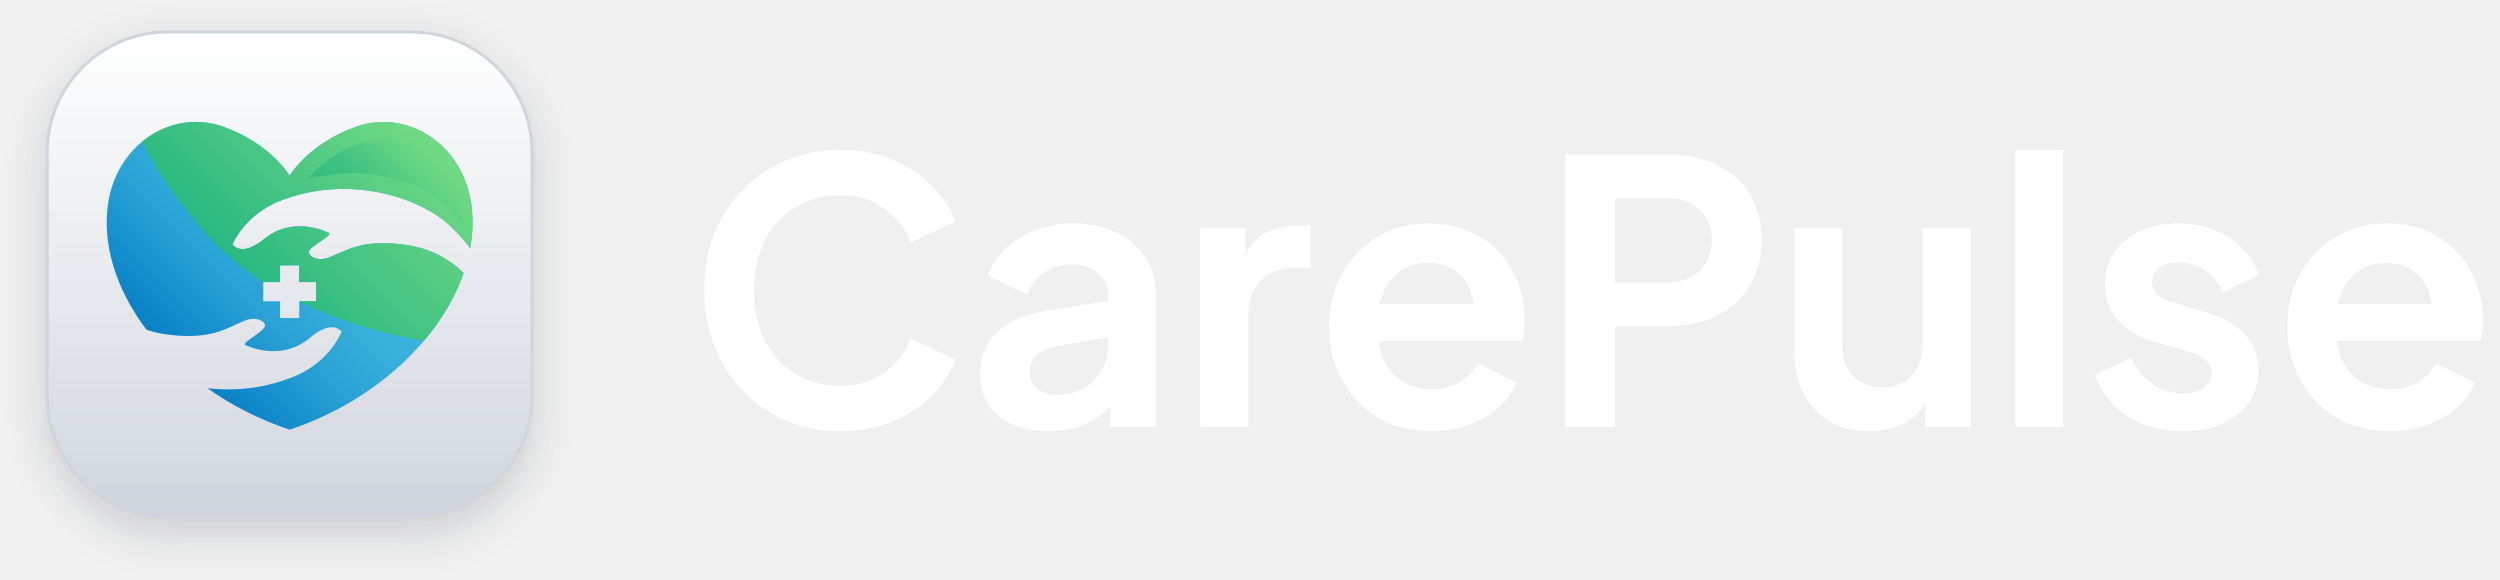
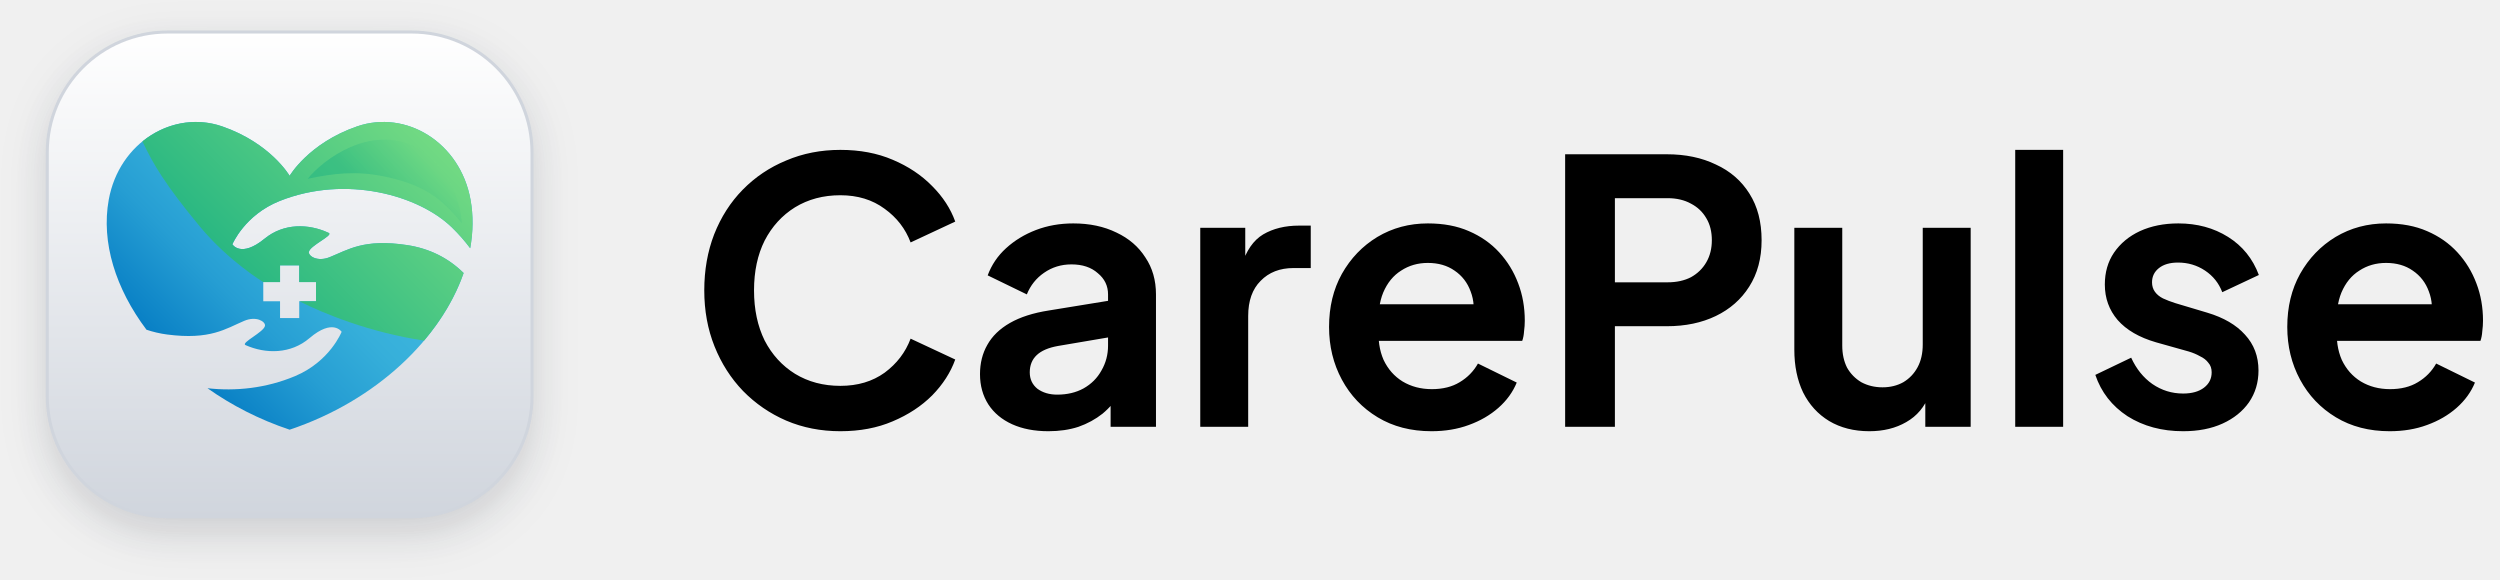
<svg xmlns="http://www.w3.org/2000/svg" width="164" height="38" viewBox="0 0 164 38" fill="none">
  <g filter="url(#filter0_dd_4155_249)">
    <rect x="3.1" y="2.1" width="31.8" height="31.8" rx="7.9" fill="white" />
    <rect x="3.1" y="2.1" width="31.8" height="31.8" rx="7.9" fill="url(#paint0_linear_4155_249)" />
    <rect x="3.1" y="2.1" width="31.8" height="31.8" rx="7.9" stroke="#D0D5DD" stroke-width="0.2" />
    <path d="M18.355 13.183C22.71 11.45 27.474 12.818 29.637 14.913C30.106 15.367 30.504 15.828 30.845 16.285C31.039 15.211 31.055 14.14 30.868 13.105C30.185 9.326 26.619 7.186 23.423 8.291C20.241 9.392 19 11.532 19 11.532C19 11.532 17.759 9.392 14.578 8.291C11.381 7.186 7.816 9.327 7.133 13.105C6.628 15.894 7.584 18.939 9.61 21.63C10.037 21.773 10.485 21.881 10.959 21.943C13.798 22.316 14.818 21.557 16.018 21.049C16.814 20.711 17.413 21.094 17.384 21.363C17.339 21.779 15.769 22.489 16.106 22.639C17.435 23.228 19.072 23.233 20.305 22.18C21.838 20.871 22.411 21.766 22.411 21.766C22.411 21.766 21.65 23.708 19.358 24.672C17.446 25.476 15.442 25.674 13.611 25.468C15.19 26.585 17.003 27.52 19 28.188C24.71 26.278 28.928 22.187 30.415 17.91C29.407 16.916 28.172 16.299 26.699 16.076C23.867 15.647 22.832 16.386 21.623 16.871C20.82 17.193 20.229 16.798 20.263 16.53C20.316 16.115 21.9 15.435 21.566 15.279C20.249 14.663 18.613 14.626 17.358 15.655C15.8 16.933 15.245 16.027 15.245 16.027C15.245 16.027 16.044 14.101 18.355 13.183ZM17.271 18.505H18.371V17.405H19.63V18.505H20.73V19.764H19.63V20.864H18.371V19.764H17.271V18.505Z" fill="url(#paint1_linear_4155_249)" />
    <path d="M17.271 18.505H18.371V17.405H19.63V18.505H20.73V19.764H19.638C21.26 20.583 24.238 21.803 27.818 22.345C28.996 20.952 29.881 19.443 30.414 17.91C29.407 16.916 28.171 16.3 26.699 16.076C23.867 15.647 22.832 16.386 21.623 16.871C20.82 17.193 20.228 16.798 20.263 16.53C20.316 16.115 21.9 15.435 21.566 15.279C20.249 14.663 18.612 14.626 17.358 15.655C15.8 16.933 15.244 16.027 15.244 16.027C15.244 16.027 16.044 14.101 18.354 13.182C22.71 11.45 27.474 12.818 29.637 14.913C30.106 15.367 30.504 15.827 30.845 16.285C31.039 15.21 31.055 14.14 30.868 13.105C30.184 9.326 26.619 7.185 23.423 8.291C20.241 9.392 19 11.532 19 11.532C19 11.532 17.759 9.392 14.577 8.291C12.752 7.659 10.807 8.088 9.346 9.275C10.032 10.744 10.836 12.117 13.125 14.877C14.987 17.122 17.271 18.505 17.271 18.505Z" fill="url(#paint2_linear_4155_249)" />
    <path opacity="0.31" d="M27.277 9.649C24.271 8.139 21.169 10.489 20.185 11.73C21.882 11.372 23.367 11.189 25.246 11.584C28.025 12.168 29.065 13.171 30.306 14.654C30.087 11.907 28.352 10.19 27.277 9.649Z" fill="url(#paint3_linear_4155_249)" />
  </g>
-   <path d="M55.128 28.288C53.848 28.288 52.664 28.056 51.576 27.592C50.504 27.128 49.56 26.48 48.744 25.648C47.944 24.816 47.32 23.84 46.872 22.72C46.424 21.6 46.2 20.376 46.2 19.048C46.2 17.72 46.416 16.496 46.848 15.376C47.296 14.24 47.92 13.264 48.72 12.448C49.536 11.616 50.488 10.976 51.576 10.528C52.664 10.064 53.848 9.832 55.128 9.832C56.408 9.832 57.552 10.048 58.56 10.48C59.584 10.912 60.448 11.488 61.152 12.208C61.856 12.912 62.36 13.688 62.664 14.536L59.736 15.904C59.4 15.008 58.832 14.272 58.032 13.696C57.232 13.104 56.264 12.808 55.128 12.808C54.008 12.808 53.016 13.072 52.152 13.6C51.304 14.128 50.64 14.856 50.16 15.784C49.696 16.712 49.464 17.8 49.464 19.048C49.464 20.296 49.696 21.392 50.16 22.336C50.64 23.264 51.304 23.992 52.152 24.52C53.016 25.048 54.008 25.312 55.128 25.312C56.264 25.312 57.232 25.024 58.032 24.448C58.832 23.856 59.4 23.112 59.736 22.216L62.664 23.584C62.36 24.432 61.856 25.216 61.152 25.936C60.448 26.64 59.584 27.208 58.56 27.64C57.552 28.072 56.408 28.288 55.128 28.288ZM68.776 28.288C67.864 28.288 67.072 28.136 66.4 27.832C65.728 27.528 65.208 27.096 64.84 26.536C64.472 25.96 64.288 25.296 64.288 24.544C64.288 23.824 64.448 23.184 64.768 22.624C65.088 22.048 65.584 21.568 66.256 21.184C66.928 20.8 67.776 20.528 68.8 20.368L73.072 19.672V22.072L69.4 22.696C68.776 22.808 68.312 23.008 68.008 23.296C67.704 23.584 67.552 23.96 67.552 24.424C67.552 24.872 67.72 25.232 68.056 25.504C68.408 25.76 68.84 25.888 69.352 25.888C70.008 25.888 70.584 25.752 71.08 25.48C71.592 25.192 71.984 24.8 72.256 24.304C72.544 23.808 72.688 23.264 72.688 22.672V19.312C72.688 18.752 72.464 18.288 72.016 17.92C71.584 17.536 71.008 17.344 70.288 17.344C69.616 17.344 69.016 17.528 68.488 17.896C67.976 18.248 67.6 18.72 67.36 19.312L64.792 18.064C65.048 17.376 65.448 16.784 65.992 16.288C66.552 15.776 67.208 15.376 67.96 15.088C68.712 14.8 69.528 14.656 70.408 14.656C71.48 14.656 72.424 14.856 73.24 15.256C74.056 15.64 74.688 16.184 75.136 16.888C75.6 17.576 75.832 18.384 75.832 19.312V28H72.856V25.768L73.528 25.72C73.192 26.28 72.792 26.752 72.328 27.136C71.864 27.504 71.336 27.792 70.744 28C70.152 28.192 69.496 28.288 68.776 28.288ZM78.737 28V14.944H81.689V17.848L81.449 17.416C81.753 16.44 82.225 15.76 82.865 15.376C83.521 14.992 84.305 14.8 85.217 14.8H85.985V17.584H84.857C83.961 17.584 83.241 17.864 82.697 18.424C82.153 18.968 81.881 19.736 81.881 20.728V28H78.737ZM93.906 28.288C92.562 28.288 91.386 27.984 90.378 27.376C89.37 26.768 88.586 25.944 88.026 24.904C87.466 23.864 87.186 22.712 87.186 21.448C87.186 20.136 87.466 18.976 88.026 17.968C88.602 16.944 89.378 16.136 90.354 15.544C91.346 14.952 92.45 14.656 93.666 14.656C94.69 14.656 95.586 14.824 96.354 15.16C97.138 15.496 97.802 15.96 98.346 16.552C98.89 17.144 99.306 17.824 99.594 18.592C99.882 19.344 100.026 20.16 100.026 21.04C100.026 21.264 100.01 21.496 99.978 21.736C99.962 21.976 99.922 22.184 99.858 22.36H89.778V19.96H98.082L96.594 21.088C96.738 20.352 96.698 19.696 96.474 19.12C96.266 18.544 95.914 18.088 95.418 17.752C94.938 17.416 94.354 17.248 93.666 17.248C93.01 17.248 92.426 17.416 91.914 17.752C91.402 18.072 91.01 18.552 90.738 19.192C90.482 19.816 90.386 20.576 90.45 21.472C90.386 22.272 90.49 22.984 90.762 23.608C91.05 24.216 91.466 24.688 92.01 25.024C92.57 25.36 93.21 25.528 93.93 25.528C94.65 25.528 95.258 25.376 95.754 25.072C96.266 24.768 96.666 24.36 96.954 23.848L99.498 25.096C99.242 25.72 98.842 26.272 98.298 26.752C97.754 27.232 97.106 27.608 96.354 27.88C95.618 28.152 94.802 28.288 93.906 28.288ZM102.673 28V10.12H109.345C110.561 10.12 111.633 10.344 112.561 10.792C113.505 11.224 114.241 11.864 114.769 12.712C115.297 13.544 115.561 14.56 115.561 15.76C115.561 16.944 115.289 17.96 114.745 18.808C114.217 19.64 113.489 20.28 112.561 20.728C111.633 21.176 110.561 21.4 109.345 21.4H105.937V28H102.673ZM105.937 18.52H109.393C109.985 18.52 110.497 18.408 110.929 18.184C111.361 17.944 111.697 17.616 111.937 17.2C112.177 16.784 112.297 16.304 112.297 15.76C112.297 15.2 112.177 14.72 111.937 14.32C111.697 13.904 111.361 13.584 110.929 13.36C110.497 13.12 109.985 13 109.393 13H105.937V18.52ZM122.628 28.288C121.62 28.288 120.74 28.064 119.988 27.616C119.252 27.168 118.684 26.544 118.284 25.744C117.9 24.944 117.708 24.008 117.708 22.936V14.944H120.852V22.672C120.852 23.216 120.956 23.696 121.164 24.112C121.388 24.512 121.7 24.832 122.1 25.072C122.516 25.296 122.98 25.408 123.492 25.408C124.004 25.408 124.46 25.296 124.86 25.072C125.26 24.832 125.572 24.504 125.796 24.088C126.02 23.672 126.132 23.176 126.132 22.6V14.944H129.276V28H126.3V25.432L126.564 25.888C126.26 26.688 125.756 27.288 125.052 27.688C124.364 28.088 123.556 28.288 122.628 28.288ZM132.198 28V9.832H135.342V28H132.198ZM143.213 28.288C141.821 28.288 140.605 27.96 139.565 27.304C138.541 26.632 137.837 25.728 137.453 24.592L139.805 23.464C140.141 24.2 140.605 24.776 141.197 25.192C141.805 25.608 142.477 25.816 143.213 25.816C143.789 25.816 144.245 25.688 144.581 25.432C144.917 25.176 145.085 24.84 145.085 24.424C145.085 24.168 145.013 23.96 144.869 23.8C144.741 23.624 144.557 23.48 144.317 23.368C144.093 23.24 143.845 23.136 143.573 23.056L141.437 22.456C140.333 22.136 139.493 21.648 138.917 20.992C138.357 20.336 138.077 19.56 138.077 18.664C138.077 17.864 138.277 17.168 138.677 16.576C139.093 15.968 139.661 15.496 140.381 15.16C141.117 14.824 141.957 14.656 142.901 14.656C144.133 14.656 145.221 14.952 146.165 15.544C147.109 16.136 147.781 16.968 148.181 18.04L145.781 19.168C145.557 18.576 145.181 18.104 144.653 17.752C144.125 17.4 143.533 17.224 142.877 17.224C142.349 17.224 141.933 17.344 141.629 17.584C141.325 17.824 141.173 18.136 141.173 18.52C141.173 18.76 141.237 18.968 141.365 19.144C141.493 19.32 141.669 19.464 141.893 19.576C142.133 19.688 142.405 19.792 142.709 19.888L144.797 20.512C145.869 20.832 146.693 21.312 147.269 21.952C147.861 22.592 148.157 23.376 148.157 24.304C148.157 25.088 147.949 25.784 147.533 26.392C147.117 26.984 146.541 27.448 145.805 27.784C145.069 28.12 144.205 28.288 143.213 28.288ZM156.765 28.288C155.421 28.288 154.245 27.984 153.237 27.376C152.229 26.768 151.445 25.944 150.885 24.904C150.325 23.864 150.045 22.712 150.045 21.448C150.045 20.136 150.325 18.976 150.885 17.968C151.461 16.944 152.237 16.136 153.213 15.544C154.205 14.952 155.309 14.656 156.525 14.656C157.549 14.656 158.445 14.824 159.213 15.16C159.997 15.496 160.661 15.96 161.205 16.552C161.749 17.144 162.165 17.824 162.453 18.592C162.741 19.344 162.885 20.16 162.885 21.04C162.885 21.264 162.869 21.496 162.837 21.736C162.821 21.976 162.781 22.184 162.717 22.36H152.637V19.96H160.941L159.453 21.088C159.597 20.352 159.557 19.696 159.333 19.12C159.125 18.544 158.773 18.088 158.277 17.752C157.797 17.416 157.213 17.248 156.525 17.248C155.869 17.248 155.285 17.416 154.773 17.752C154.261 18.072 153.869 18.552 153.597 19.192C153.341 19.816 153.245 20.576 153.309 21.472C153.245 22.272 153.349 22.984 153.621 23.608C153.909 24.216 154.325 24.688 154.869 25.024C155.429 25.36 156.069 25.528 156.789 25.528C157.509 25.528 158.117 25.376 158.613 25.072C159.125 24.768 159.525 24.36 159.813 23.848L162.357 25.096C162.101 25.72 161.701 26.272 161.157 26.752C160.613 27.232 159.965 27.608 159.213 27.88C158.477 28.152 157.661 28.288 156.765 28.288Z" fill="white" />
+   <path d="M55.128 28.288C53.848 28.288 52.664 28.056 51.576 27.592C50.504 27.128 49.56 26.48 48.744 25.648C47.944 24.816 47.32 23.84 46.872 22.72C46.424 21.6 46.2 20.376 46.2 19.048C46.2 17.72 46.416 16.496 46.848 15.376C47.296 14.24 47.92 13.264 48.72 12.448C49.536 11.616 50.488 10.976 51.576 10.528C52.664 10.064 53.848 9.832 55.128 9.832C56.408 9.832 57.552 10.048 58.56 10.48C59.584 10.912 60.448 11.488 61.152 12.208C61.856 12.912 62.36 13.688 62.664 14.536L59.736 15.904C59.4 15.008 58.832 14.272 58.032 13.696C57.232 13.104 56.264 12.808 55.128 12.808C54.008 12.808 53.016 13.072 52.152 13.6C51.304 14.128 50.64 14.856 50.16 15.784C49.696 16.712 49.464 17.8 49.464 19.048C49.464 20.296 49.696 21.392 50.16 22.336C50.64 23.264 51.304 23.992 52.152 24.52C53.016 25.048 54.008 25.312 55.128 25.312C56.264 25.312 57.232 25.024 58.032 24.448C58.832 23.856 59.4 23.112 59.736 22.216L62.664 23.584C62.36 24.432 61.856 25.216 61.152 25.936C60.448 26.64 59.584 27.208 58.56 27.64C57.552 28.072 56.408 28.288 55.128 28.288ZM68.776 28.288C67.864 28.288 67.072 28.136 66.4 27.832C65.728 27.528 65.208 27.096 64.84 26.536C64.472 25.96 64.288 25.296 64.288 24.544C64.288 23.824 64.448 23.184 64.768 22.624C65.088 22.048 65.584 21.568 66.256 21.184C66.928 20.8 67.776 20.528 68.8 20.368L73.072 19.672V22.072L69.4 22.696C68.776 22.808 68.312 23.008 68.008 23.296C67.704 23.584 67.552 23.96 67.552 24.424C67.552 24.872 67.72 25.232 68.056 25.504C68.408 25.76 68.84 25.888 69.352 25.888C70.008 25.888 70.584 25.752 71.08 25.48C71.592 25.192 71.984 24.8 72.256 24.304C72.544 23.808 72.688 23.264 72.688 22.672V19.312C72.688 18.752 72.464 18.288 72.016 17.92C71.584 17.536 71.008 17.344 70.288 17.344C69.616 17.344 69.016 17.528 68.488 17.896C67.976 18.248 67.6 18.72 67.36 19.312L64.792 18.064C65.048 17.376 65.448 16.784 65.992 16.288C66.552 15.776 67.208 15.376 67.96 15.088C68.712 14.8 69.528 14.656 70.408 14.656C71.48 14.656 72.424 14.856 73.24 15.256C74.056 15.64 74.688 16.184 75.136 16.888C75.6 17.576 75.832 18.384 75.832 19.312V28H72.856V25.768L73.528 25.72C73.192 26.28 72.792 26.752 72.328 27.136C71.864 27.504 71.336 27.792 70.744 28C70.152 28.192 69.496 28.288 68.776 28.288ZM78.737 28V14.944H81.689V17.848L81.449 17.416C81.753 16.44 82.225 15.76 82.865 15.376C83.521 14.992 84.305 14.8 85.217 14.8H85.985V17.584H84.857C83.961 17.584 83.241 17.864 82.697 18.424C82.153 18.968 81.881 19.736 81.881 20.728V28H78.737ZM93.906 28.288C92.562 28.288 91.386 27.984 90.378 27.376C89.37 26.768 88.586 25.944 88.026 24.904C87.466 23.864 87.186 22.712 87.186 21.448C87.186 20.136 87.466 18.976 88.026 17.968C88.602 16.944 89.378 16.136 90.354 15.544C91.346 14.952 92.45 14.656 93.666 14.656C94.69 14.656 95.586 14.824 96.354 15.16C97.138 15.496 97.802 15.96 98.346 16.552C98.89 17.144 99.306 17.824 99.594 18.592C99.882 19.344 100.026 20.16 100.026 21.04C100.026 21.264 100.01 21.496 99.978 21.736C99.962 21.976 99.922 22.184 99.858 22.36H89.778V19.96H98.082L96.594 21.088C96.738 20.352 96.698 19.696 96.474 19.12C96.266 18.544 95.914 18.088 95.418 17.752C94.938 17.416 94.354 17.248 93.666 17.248C93.01 17.248 92.426 17.416 91.914 17.752C91.402 18.072 91.01 18.552 90.738 19.192C90.482 19.816 90.386 20.576 90.45 21.472C90.386 22.272 90.49 22.984 90.762 23.608C91.05 24.216 91.466 24.688 92.01 25.024C92.57 25.36 93.21 25.528 93.93 25.528C94.65 25.528 95.258 25.376 95.754 25.072C96.266 24.768 96.666 24.36 96.954 23.848L99.498 25.096C99.242 25.72 98.842 26.272 98.298 26.752C97.754 27.232 97.106 27.608 96.354 27.88C95.618 28.152 94.802 28.288 93.906 28.288ZM102.673 28V10.12H109.345C110.561 10.12 111.633 10.344 112.561 10.792C113.505 11.224 114.241 11.864 114.769 12.712C115.297 13.544 115.561 14.56 115.561 15.76C115.561 16.944 115.289 17.96 114.745 18.808C114.217 19.64 113.489 20.28 112.561 20.728C111.633 21.176 110.561 21.4 109.345 21.4H105.937V28H102.673ZM105.937 18.52H109.393C109.985 18.52 110.497 18.408 110.929 18.184C111.361 17.944 111.697 17.616 111.937 17.2C112.177 16.784 112.297 16.304 112.297 15.76C112.297 15.2 112.177 14.72 111.937 14.32C111.697 13.904 111.361 13.584 110.929 13.36C110.497 13.12 109.985 13 109.393 13H105.937V18.52ZM122.628 28.288C121.62 28.288 120.74 28.064 119.988 27.616C119.252 27.168 118.684 26.544 118.284 25.744C117.9 24.944 117.708 24.008 117.708 22.936V14.944H120.852V22.672C120.852 23.216 120.956 23.696 121.164 24.112C121.388 24.512 121.7 24.832 122.1 25.072C122.516 25.296 122.98 25.408 123.492 25.408C124.004 25.408 124.46 25.296 124.86 25.072C125.26 24.832 125.572 24.504 125.796 24.088C126.02 23.672 126.132 23.176 126.132 22.6V14.944H129.276V28H126.3V25.432L126.564 25.888C126.26 26.688 125.756 27.288 125.052 27.688C124.364 28.088 123.556 28.288 122.628 28.288ZM132.198 28V9.832H135.342V28H132.198ZM143.213 28.288C141.821 28.288 140.605 27.96 139.565 27.304C138.541 26.632 137.837 25.728 137.453 24.592L139.805 23.464C140.141 24.2 140.605 24.776 141.197 25.192C141.805 25.608 142.477 25.816 143.213 25.816C143.789 25.816 144.245 25.688 144.581 25.432C144.917 25.176 145.085 24.84 145.085 24.424C145.085 24.168 145.013 23.96 144.869 23.8C144.741 23.624 144.557 23.48 144.317 23.368C144.093 23.24 143.845 23.136 143.573 23.056L141.437 22.456C140.333 22.136 139.493 21.648 138.917 20.992C138.357 20.336 138.077 19.56 138.077 18.664C138.077 17.864 138.277 17.168 138.677 16.576C139.093 15.968 139.661 15.496 140.381 15.16C141.117 14.824 141.957 14.656 142.901 14.656C144.133 14.656 145.221 14.952 146.165 15.544C147.109 16.136 147.781 16.968 148.181 18.04L145.781 19.168C145.557 18.576 145.181 18.104 144.653 17.752C144.125 17.4 143.533 17.224 142.877 17.224C142.349 17.224 141.933 17.344 141.629 17.584C141.325 17.824 141.173 18.136 141.173 18.52C141.173 18.76 141.237 18.968 141.365 19.144C141.493 19.32 141.669 19.464 141.893 19.576C142.133 19.688 142.405 19.792 142.709 19.888L144.797 20.512C145.869 20.832 146.693 21.312 147.269 21.952C147.861 22.592 148.157 23.376 148.157 24.304C148.157 25.088 147.949 25.784 147.533 26.392C147.117 26.984 146.541 27.448 145.805 27.784C145.069 28.12 144.205 28.288 143.213 28.288ZM156.765 28.288C155.421 28.288 154.245 27.984 153.237 27.376C152.229 26.768 151.445 25.944 150.885 24.904C150.325 23.864 150.045 22.712 150.045 21.448C150.045 20.136 150.325 18.976 150.885 17.968C151.461 16.944 152.237 16.136 153.213 15.544C154.205 14.952 155.309 14.656 156.525 14.656C157.549 14.656 158.445 14.824 159.213 15.16C159.997 15.496 160.661 15.96 161.205 16.552C161.749 17.144 162.165 17.824 162.453 18.592C162.741 19.344 162.885 20.16 162.885 21.04C162.885 21.264 162.869 21.496 162.837 21.736C162.821 21.976 162.781 22.184 162.717 22.36H152.637V19.96H160.941L159.453 21.088C159.597 20.352 159.557 19.696 159.333 19.12C159.125 18.544 158.773 18.088 158.277 17.752C157.797 17.416 157.213 17.248 156.525 17.248C155.869 17.248 155.285 17.416 154.773 17.752C154.261 18.072 153.869 18.552 153.597 19.192C153.341 19.816 153.245 20.576 153.309 21.472C153.245 22.272 153.349 22.984 153.621 23.608C153.909 24.216 154.325 24.688 154.869 25.024C155.429 25.36 156.069 25.528 156.789 25.528C157.509 25.528 158.117 25.376 158.613 25.072C159.125 24.768 159.525 24.36 159.813 23.848L162.357 25.096C162.101 25.72 161.701 26.272 161.157 26.752C160.613 27.232 159.965 27.608 159.213 27.88C158.477 28.152 157.661 28.288 156.765 28.288Z" fill="black" />
  <defs>
    <filter id="filter0_dd_4155_249" x="0" y="0" width="38" height="38" filterUnits="userSpaceOnUse" color-interpolation-filters="sRGB">
      <feFlood flood-opacity="0" result="BackgroundImageFix" />
      <feColorMatrix in="SourceAlpha" type="matrix" values="0 0 0 0 0 0 0 0 0 0 0 0 0 0 0 0 0 0 127 0" result="hardAlpha" />
      <feOffset dy="1" />
      <feGaussianBlur stdDeviation="1" />
      <feColorMatrix type="matrix" values="0 0 0 0 0.063 0 0 0 0 0.094 0 0 0 0 0.157 0 0 0 0.06 0" />
      <feBlend mode="normal" in2="BackgroundImageFix" result="effect1_dropShadow_4155_249" />
      <feColorMatrix in="SourceAlpha" type="matrix" values="0 0 0 0 0 0 0 0 0 0 0 0 0 0 0 0 0 0 127 0" result="hardAlpha" />
      <feOffset dy="1" />
      <feGaussianBlur stdDeviation="1.5" />
      <feColorMatrix type="matrix" values="0 0 0 0 0.063 0 0 0 0 0.094 0 0 0 0 0.157 0 0 0 0.1 0" />
      <feBlend mode="normal" in2="effect1_dropShadow_4155_249" result="effect2_dropShadow_4155_249" />
      <feBlend mode="normal" in="SourceGraphic" in2="effect2_dropShadow_4155_249" result="shape" />
    </filter>
    <linearGradient id="paint0_linear_4155_249" x1="19" y1="2" x2="19" y2="34" gradientUnits="userSpaceOnUse">
      <stop stop-color="white" />
      <stop offset="1" stop-color="#D0D5DD" />
    </linearGradient>
    <linearGradient id="paint1_linear_4155_249" x1="10.199" y1="24.214" x2="27.835" y2="6.578" gradientUnits="userSpaceOnUse">
      <stop stop-color="#0076C1" />
      <stop offset="0.074" stop-color="#0B82C6" />
      <stop offset="0.277" stop-color="#269ED3" />
      <stop offset="0.455" stop-color="#36AFDA" />
      <stop offset="0.587" stop-color="#3CB5DD" />
    </linearGradient>
    <linearGradient id="paint2_linear_4155_249" x1="10.139" y1="24.254" x2="27.827" y2="6.565" gradientUnits="userSpaceOnUse">
      <stop stop-color="#00A482" />
      <stop offset="1" stop-color="#79DD83" />
    </linearGradient>
    <linearGradient id="paint3_linear_4155_249" x1="24.861" y1="13.507" x2="28.529" y2="10.113" gradientUnits="userSpaceOnUse">
      <stop stop-color="#00A482" />
      <stop offset="1" stop-color="#79DD83" />
    </linearGradient>
  </defs>
</svg>
